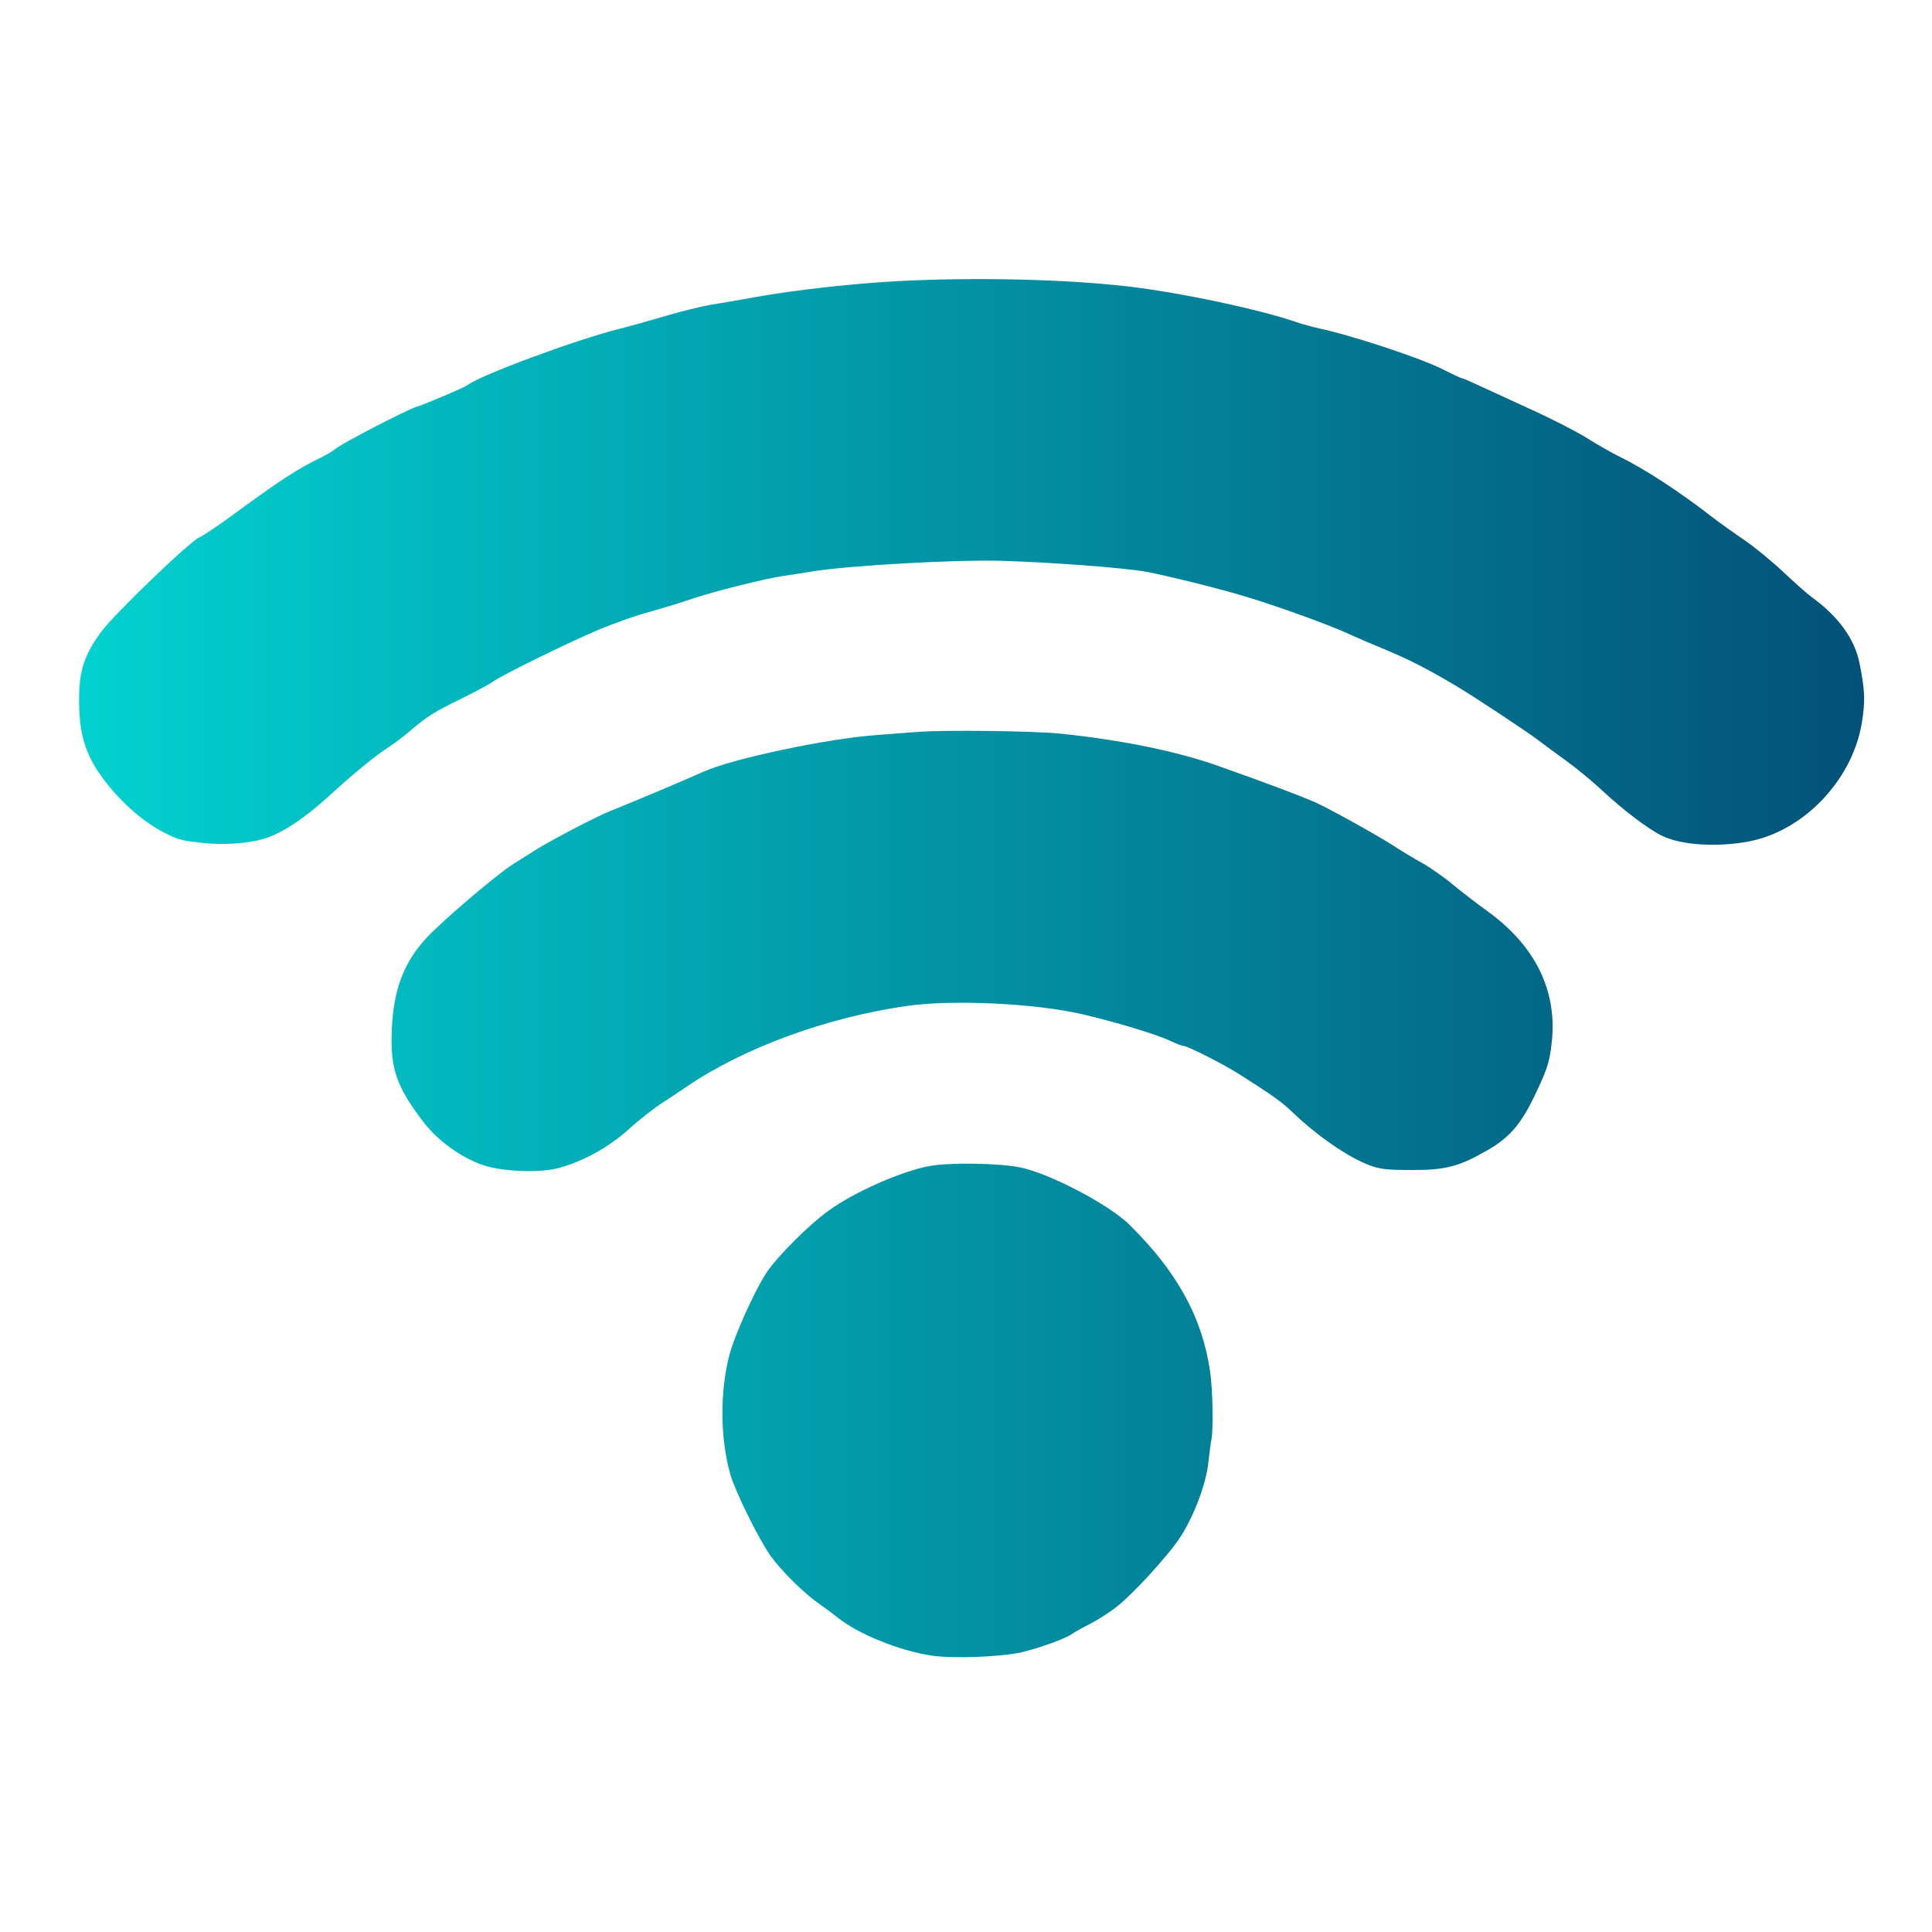
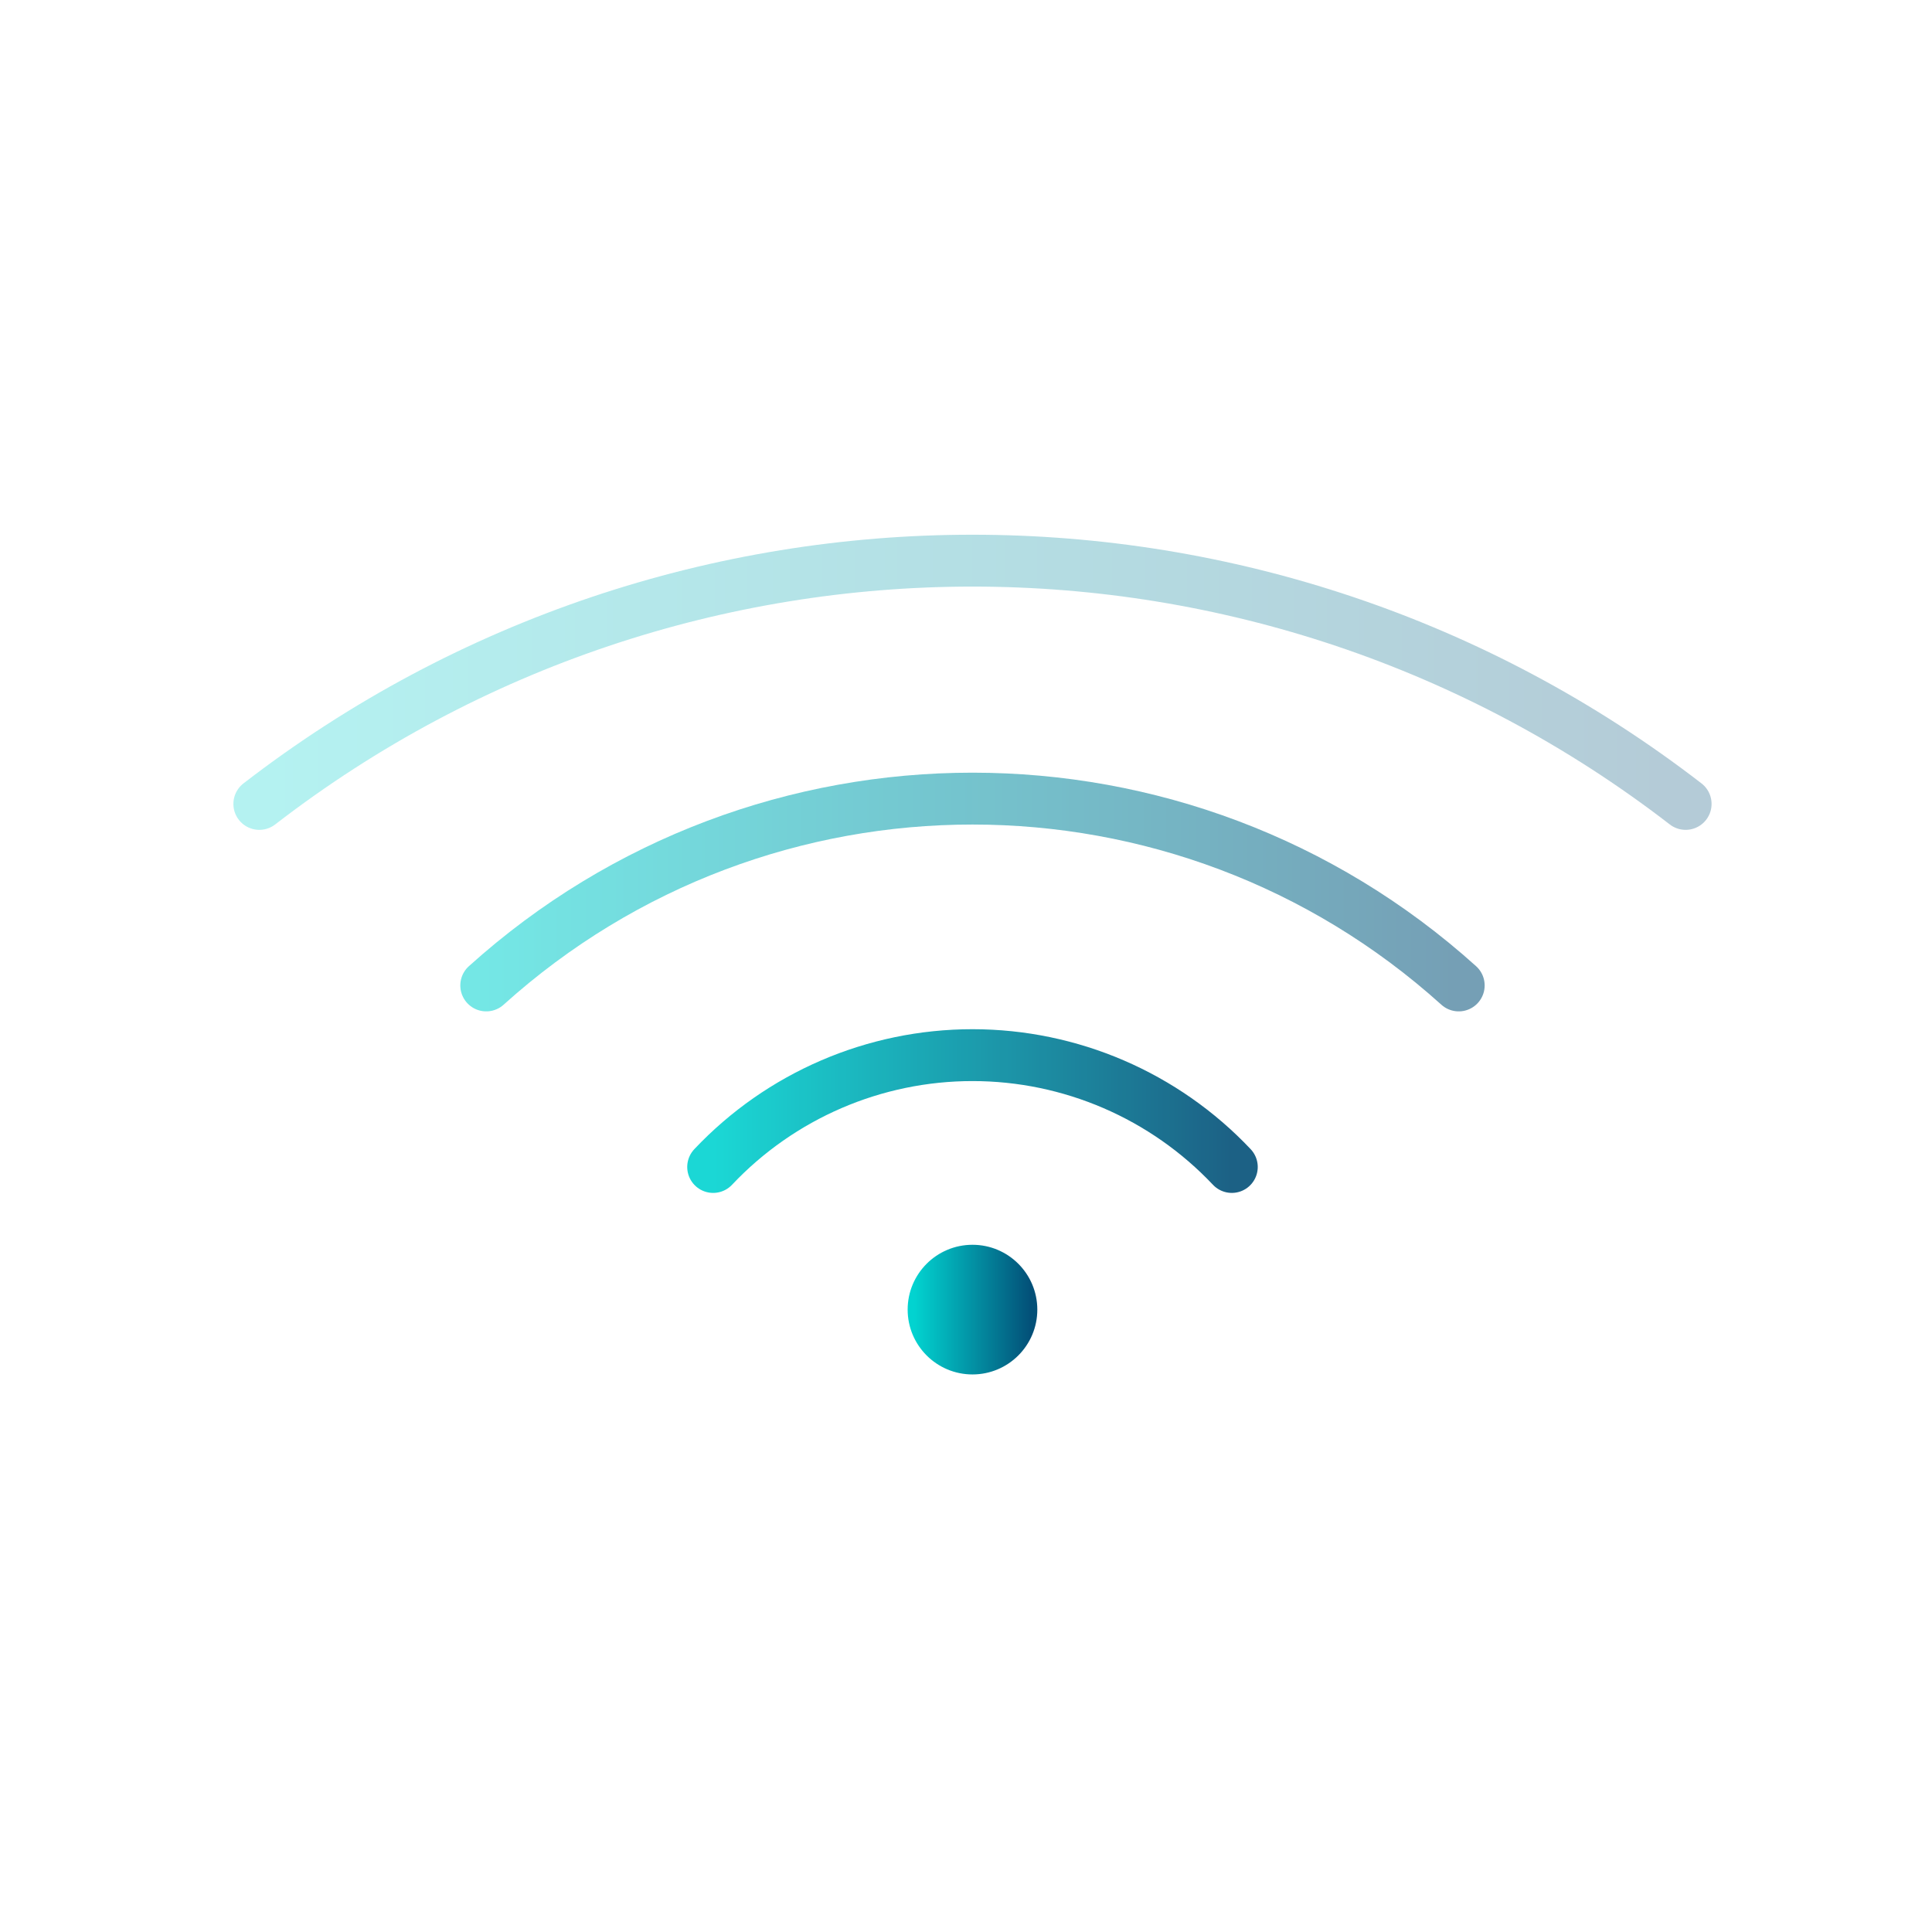
<svg xmlns="http://www.w3.org/2000/svg" viewBox="0 0 149 149" fill="none">
  <defs>
    <linearGradient id="wyfyGuestIconGradient" x1="0" y1="0" x2="1" y2="0">
      <stop offset="0%" stop-color="#02D3D0" />
      <stop offset="100%" stop-color="#035078" />
    </linearGradient>
  </defs>
-   <g transform="translate(0,15.5) scale(0.1666667) translate(0,708) scale(0.1,-0.1)" fill="url(#wyfyGuestIconGradient)" stroke="none">
-     <path d="M4153 6709 c-197 -10 -482 -42 -653 -73 -74 -13 -169 -30 -210 -36 -41 -7 -136 -30 -210 -52 -74 -22 -171 -49 -215 -60 -196 -49 -640 -213 -700 -259 -16 -12 -196 -89 -242 -103 -48 -16 -324 -159 -368 -191 -16 -13 -48 -32 -70 -42 -112 -55 -187 -104 -408 -266 -65 -48 -134 -94 -154 -103 -50 -24 -395 -356 -456 -439 -76 -105 -100 -176 -101 -305 -1 -148 22 -239 86 -337 72 -110 185 -218 288 -275 77 -42 94 -47 191 -58 112 -12 230 -3 309 25 76 27 175 94 275 185 118 108 222 194 285 234 25 16 70 50 100 76 81 68 104 83 241 150 68 34 131 68 139 75 28 24 354 184 490 241 74 31 182 69 240 84 58 16 146 43 195 60 98 33 340 94 420 105 28 4 88 13 135 21 167 27 660 55 875 49 247 -8 563 -32 670 -51 100 -19 328 -75 460 -115 144 -43 390 -132 480 -174 28 -13 104 -46 170 -73 113 -48 178 -81 318 -163 80 -47 328 -211 385 -254 26 -20 84 -63 130 -96 46 -33 120 -94 165 -136 96 -90 217 -182 279 -211 86 -42 248 -53 393 -27 257 45 485 282 530 548 17 103 15 153 -11 281 -23 110 -96 212 -218 301 -21 15 -82 69 -135 119 -53 50 -135 117 -181 148 -47 32 -110 77 -140 100 -157 122 -319 228 -436 285 -33 16 -102 55 -154 88 -52 32 -174 94 -270 137 -96 44 -203 93 -237 109 -34 16 -65 29 -69 29 -4 0 -42 18 -84 39 -99 52 -427 160 -575 191 -27 6 -75 19 -105 29 -169 59 -547 139 -785 166 -286 33 -706 43 -1062 24z M4245 4623 c-22 -1 -105 -8 -185 -14 -235 -17 -668 -109 -805 -170 -84 -38 -319 -137 -429 -181 -60 -23 -282 -139 -351 -183 -27 -17 -70 -44 -95 -60 -82 -51 -343 -274 -413 -352 -100 -111 -147 -237 -154 -419 -8 -176 21 -262 145 -424 66 -87 172 -164 273 -200 89 -31 259 -39 349 -16 113 29 236 96 330 181 47 43 117 98 155 122 39 25 88 58 110 73 263 180 649 322 1020 375 213 31 604 12 821 -40 153 -36 340 -93 398 -121 28 -13 56 -24 63 -24 18 0 178 -81 250 -126 155 -98 202 -131 253 -180 117 -112 260 -210 357 -246 48 -18 81 -22 193 -22 158 -1 222 16 352 91 100 57 153 118 213 240 63 131 75 164 85 256 28 241 -75 451 -299 612 -42 30 -112 84 -156 120 -44 37 -109 82 -145 102 -36 20 -95 55 -131 79 -84 54 -298 172 -364 202 -77 33 -212 84 -440 165 -194 70 -456 123 -736 152 -128 13 -541 18 -664 8z M4305 2615 c-128 -22 -353 -121 -472 -208 -87 -62 -230 -205 -283 -281 -54 -80 -149 -289 -175 -386 -44 -169 -43 -389 5 -554 23 -80 131 -298 186 -376 49 -68 151 -170 224 -221 30 -21 69 -50 85 -63 94 -77 288 -155 436 -177 101 -15 325 -6 419 16 85 21 196 61 229 83 14 10 51 31 82 46 30 15 84 49 120 76 76 57 254 251 305 334 62 99 114 238 125 335 5 47 12 98 15 112 9 48 6 223 -6 309 -36 253 -153 466 -376 685 -95 93 -377 240 -508 264 -101 19 -322 22 -411 6z" />
+   <g stroke="url(#wyfyGuestIconGradient)" fill="none" stroke-linecap="round">
+     <path d="M20 62a90 90 0 0 1 110 0" stroke-width="4" opacity="0.3" />
+     <path d="M37.5 76a56 56 0 0 1 75 0" stroke-width="4" opacity="0.55" />
+     <path d="M55 90a27.5 27.5 0 0 1 40 0" stroke-width="4" opacity="0.9" />
+     <circle cx="75" cy="101" r="4.5" fill="url(#wyfyGuestIconGradient)" />
  </g>
</svg>
